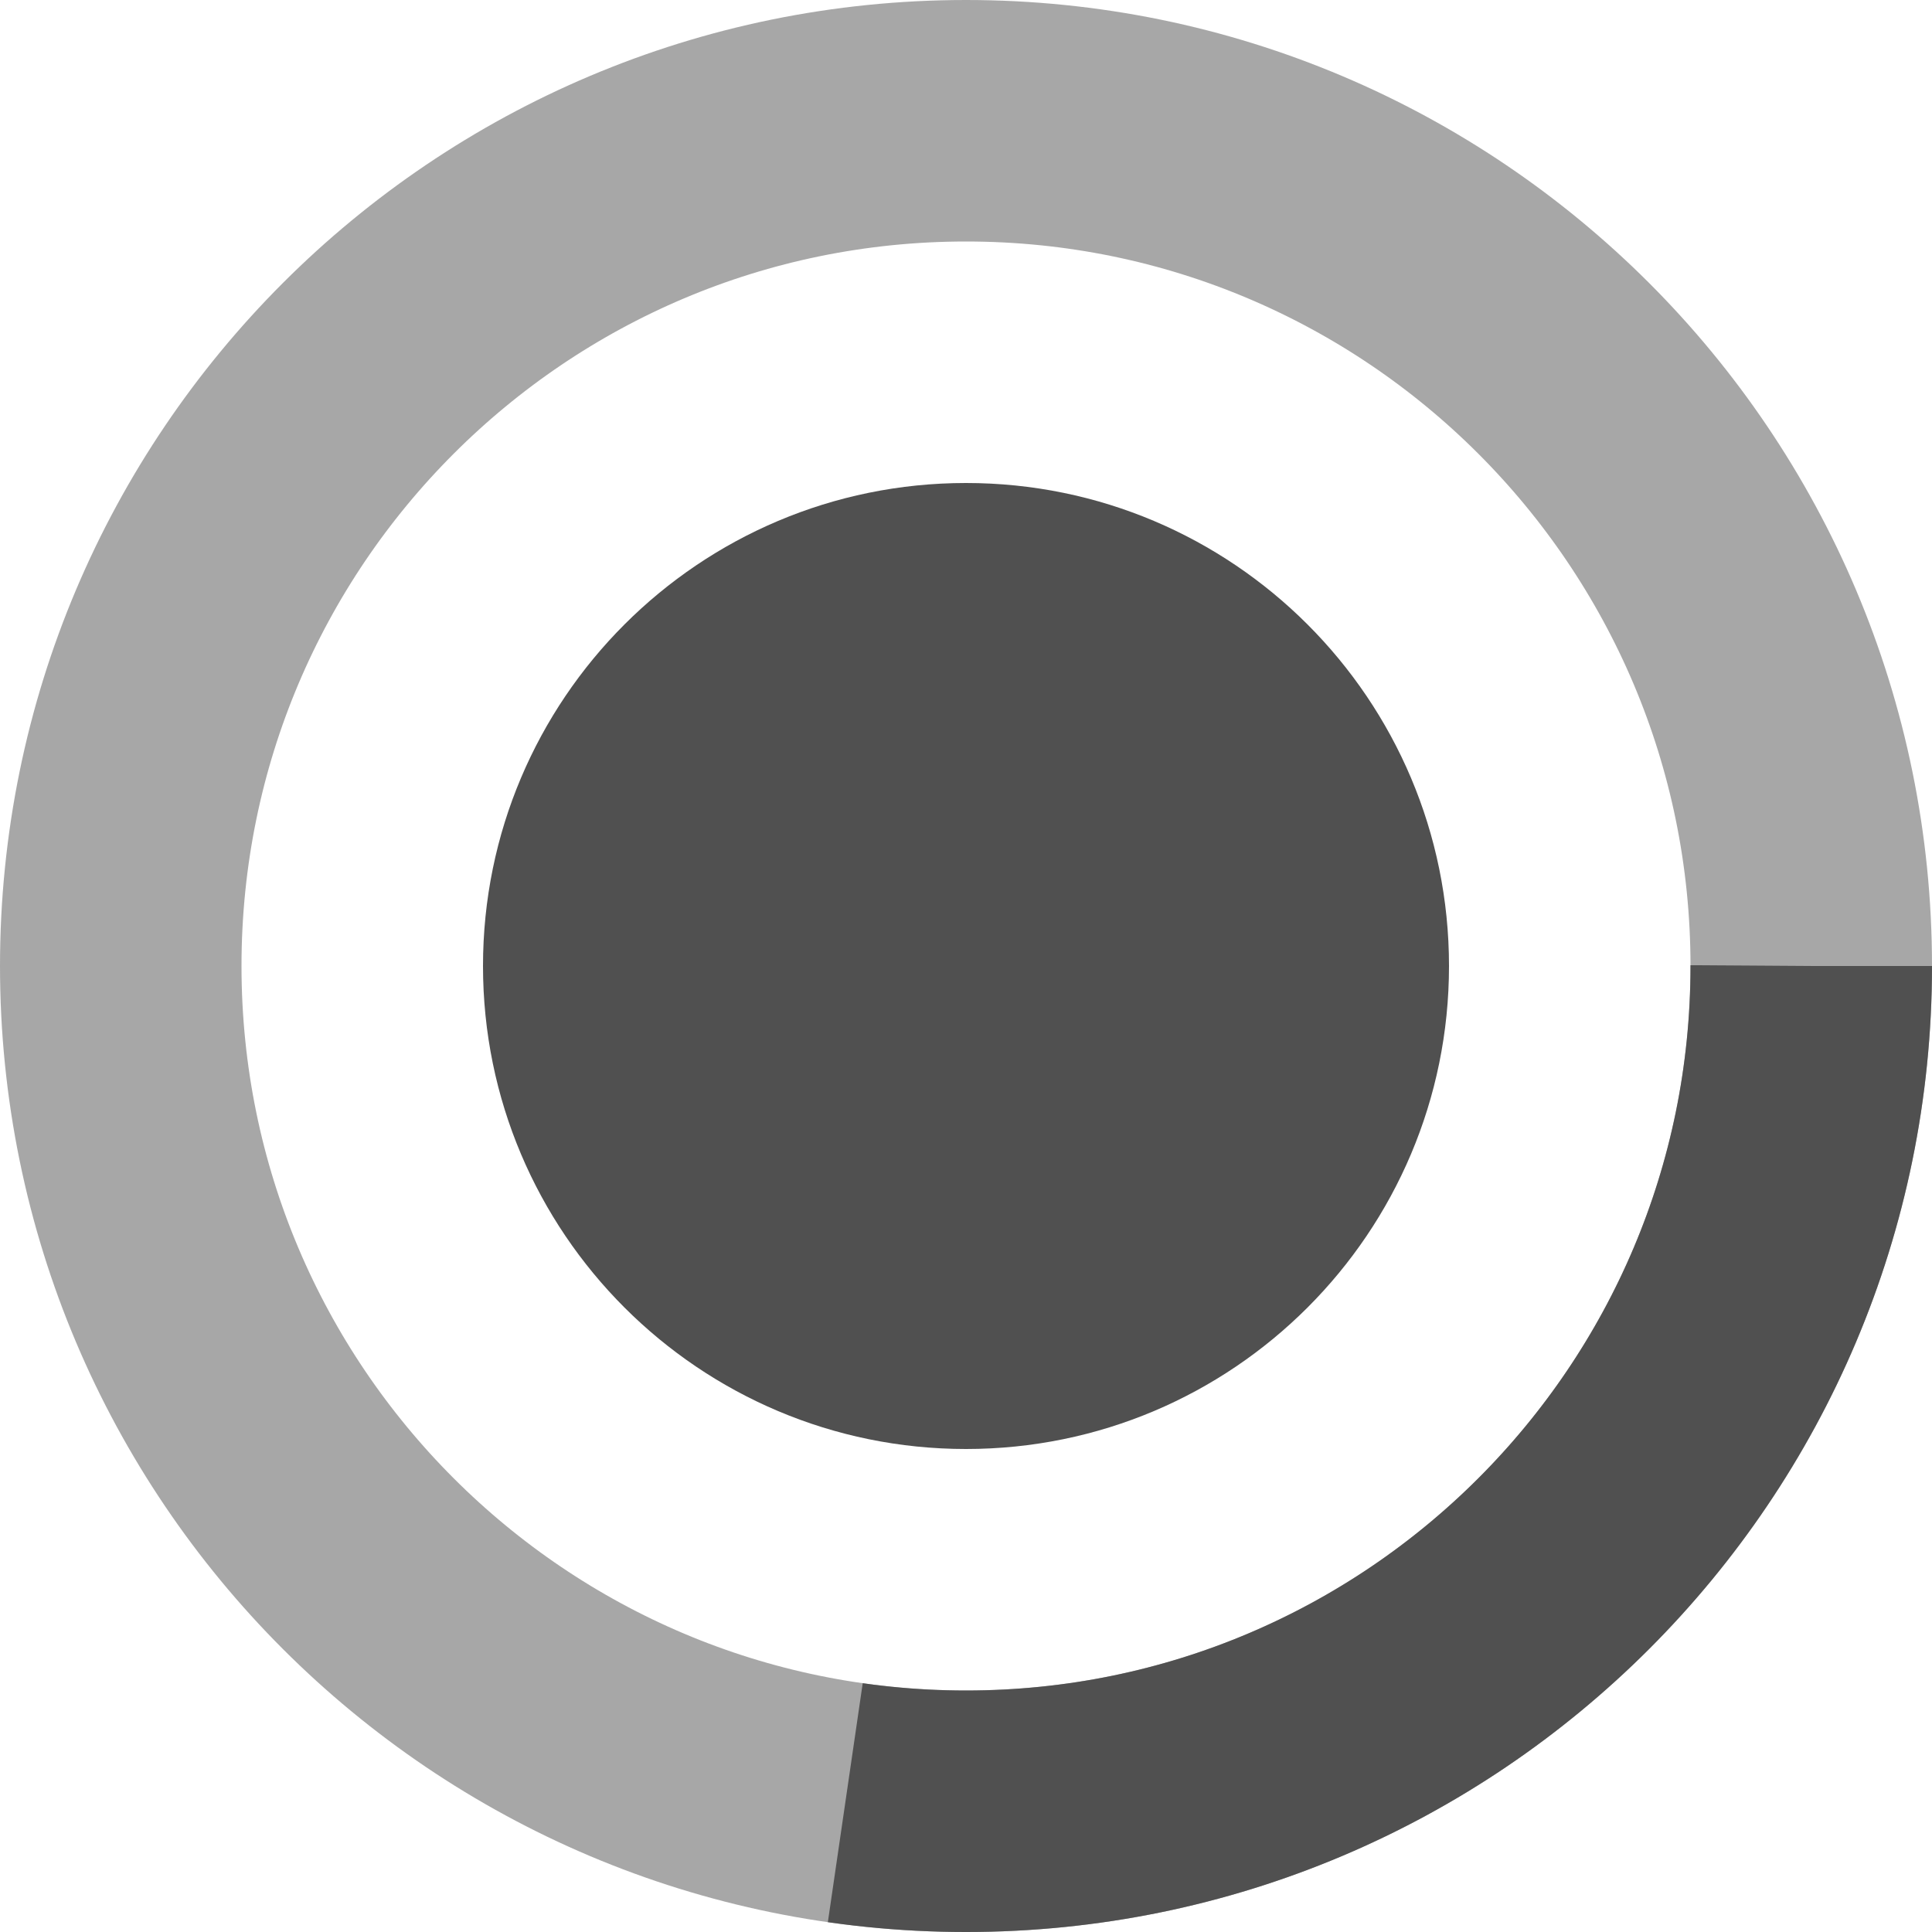
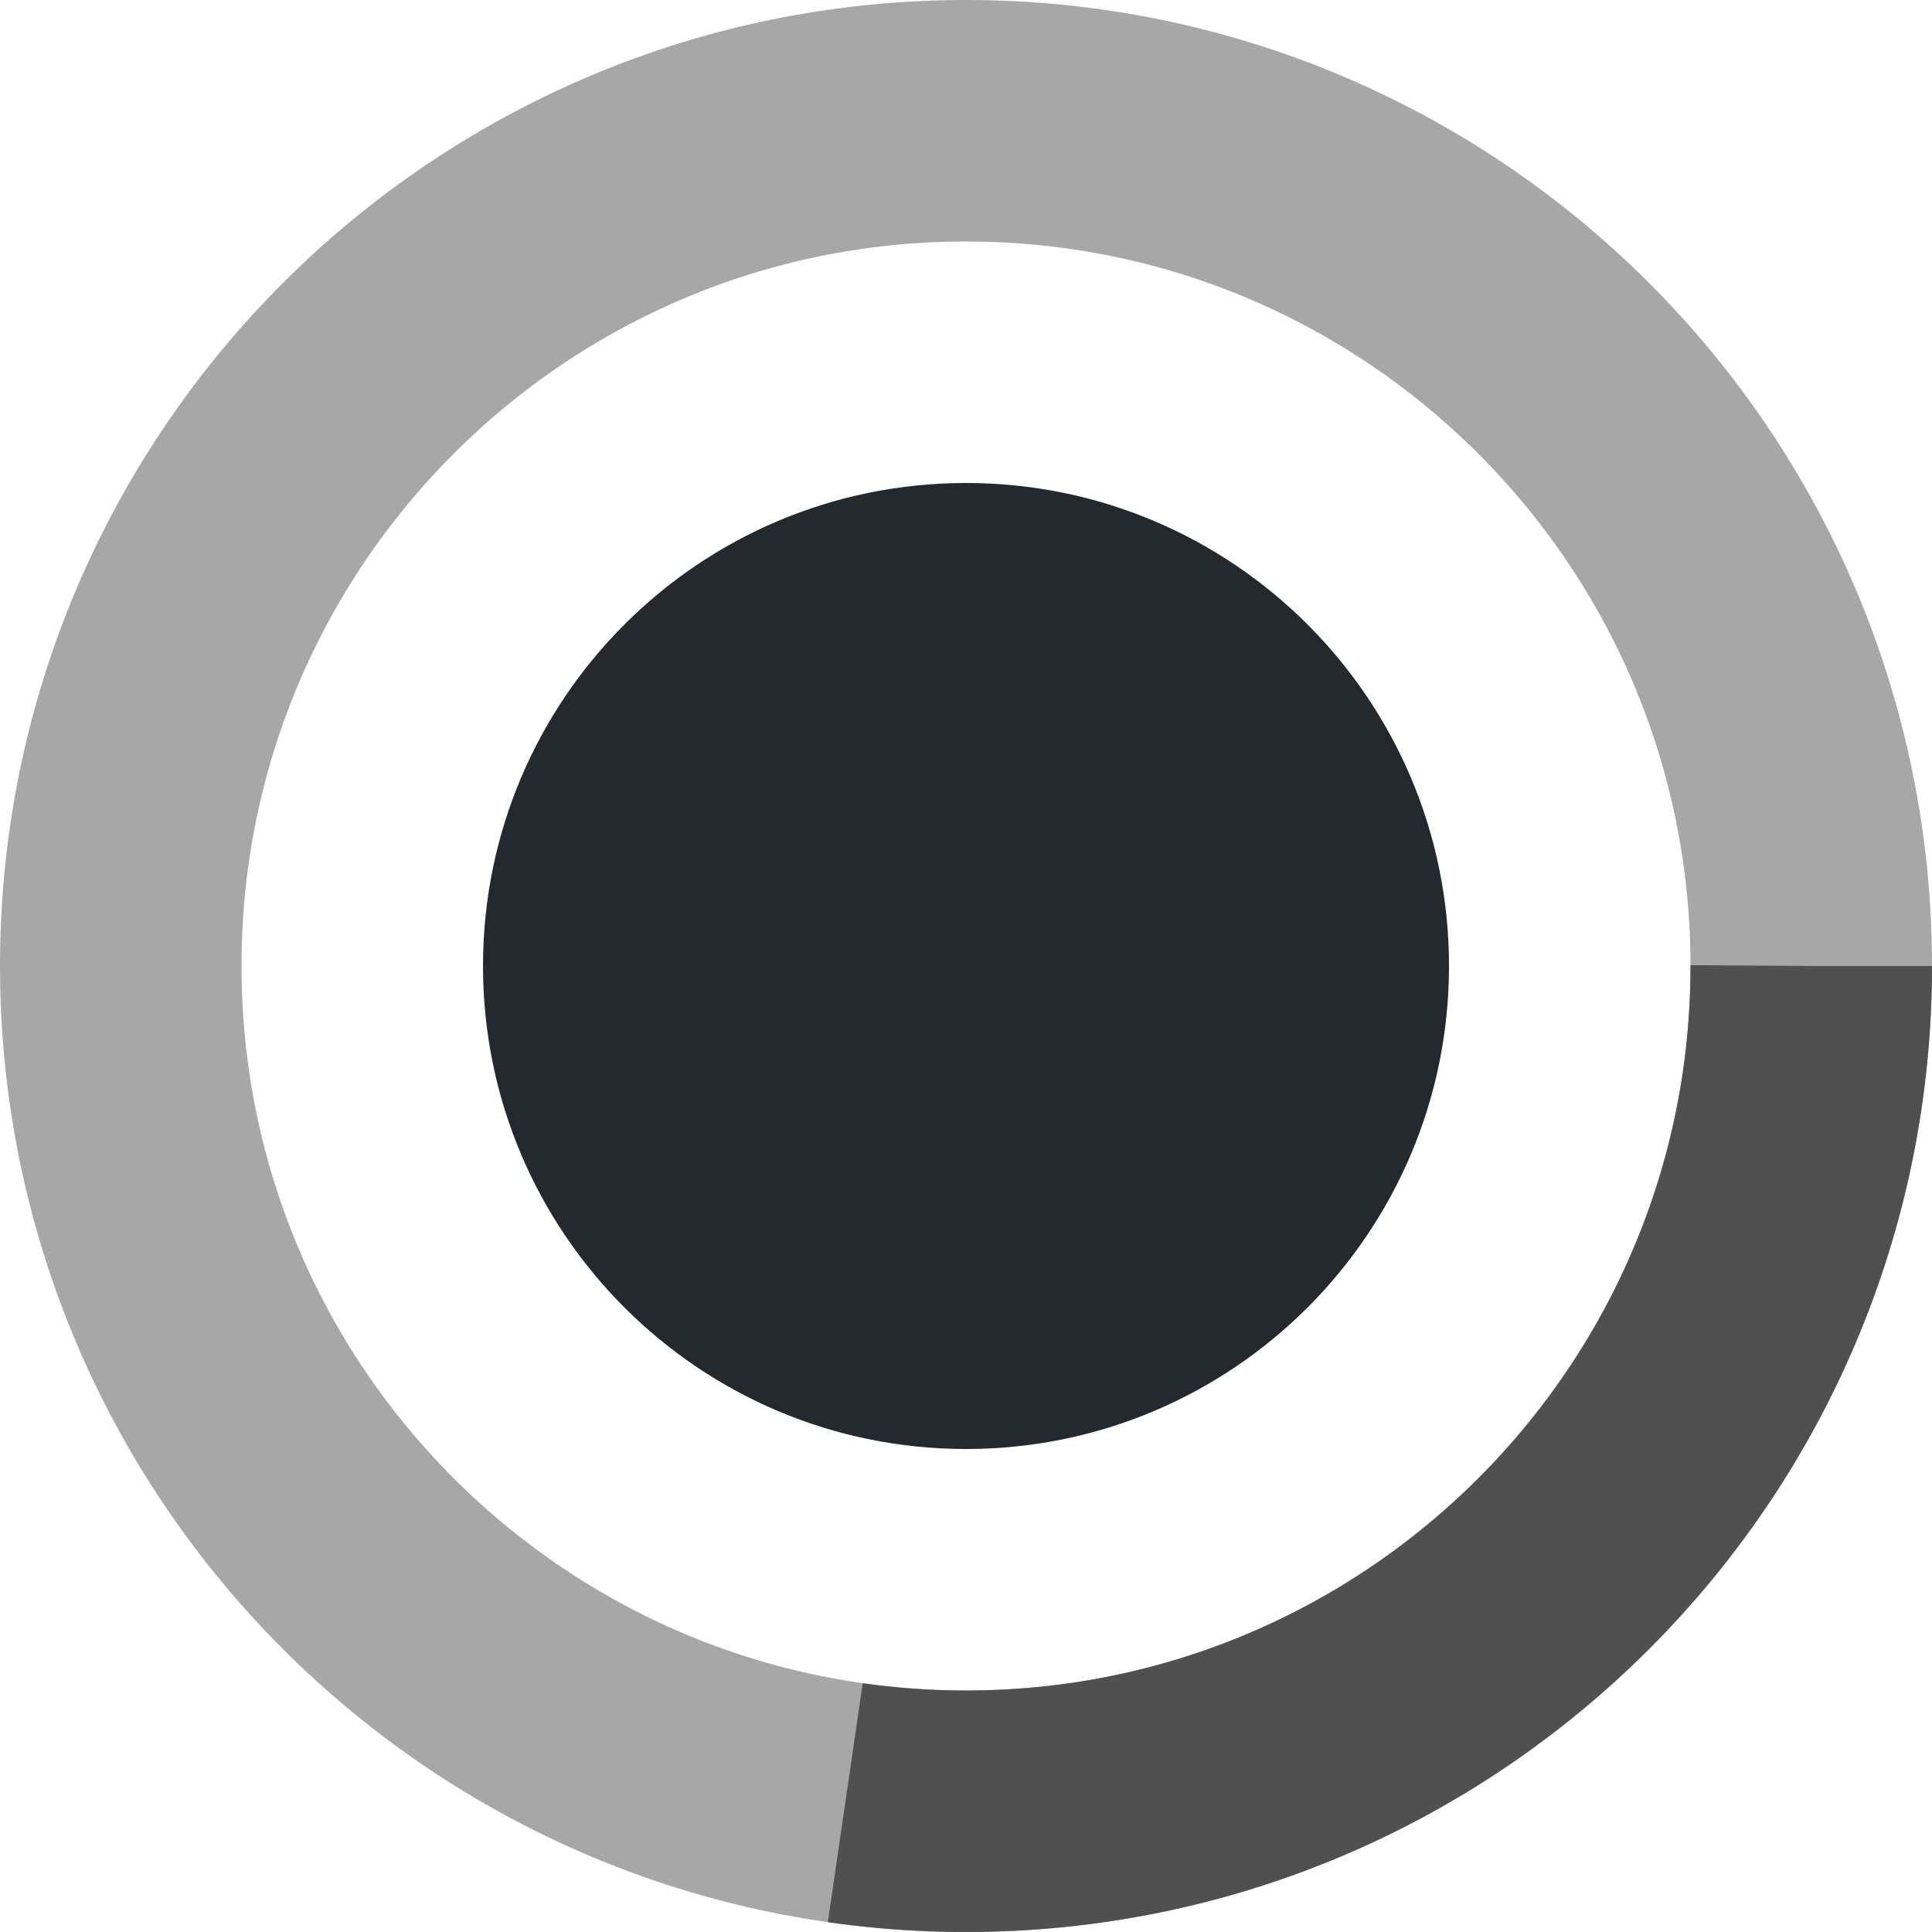
<svg xmlns="http://www.w3.org/2000/svg" version="1.1" viewBox="-8 -8 16 16" fill="none" stroke="#505050" stroke-width="2">
  <g fill="none" fill-rule="evenodd">
    <circle cx="0" cy="0" r="7" opacity=".5" />
-     <circle cx="0" cy="0" r="4" stroke-width="0" fill="#505050" />
+     <circle cx="0" cy="0" r="4" stroke-width="0" fill="#24292e" />
    <circle cx="0" cy="0" r="7" stroke-dasharray="12, 88" />
  </g>
</svg>
